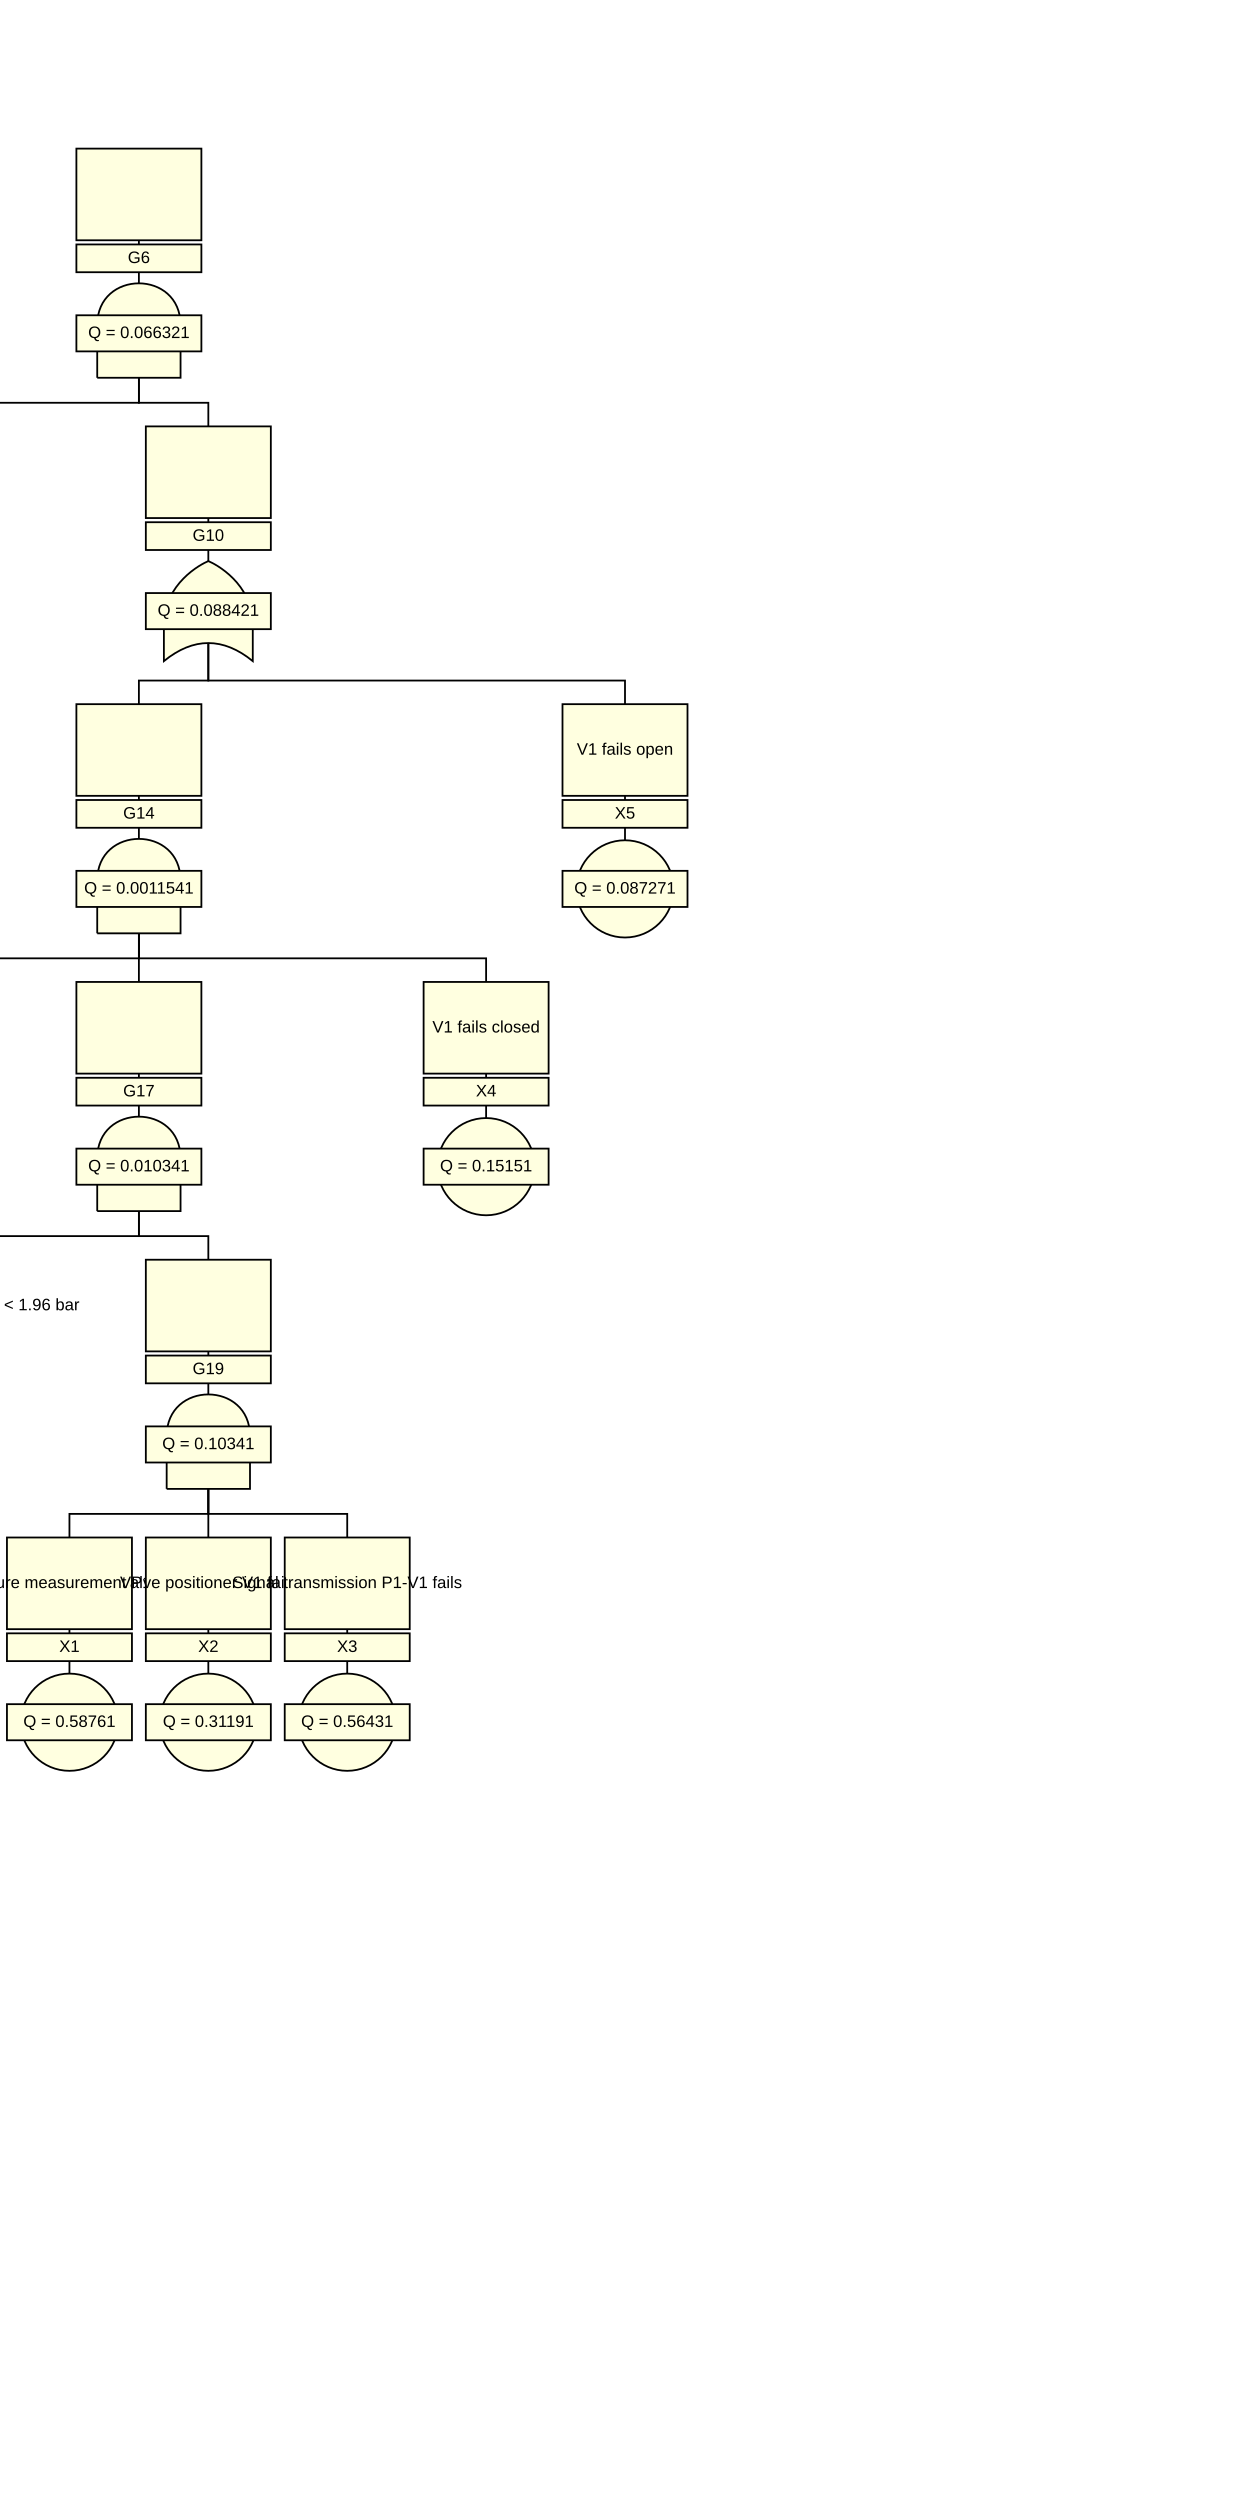
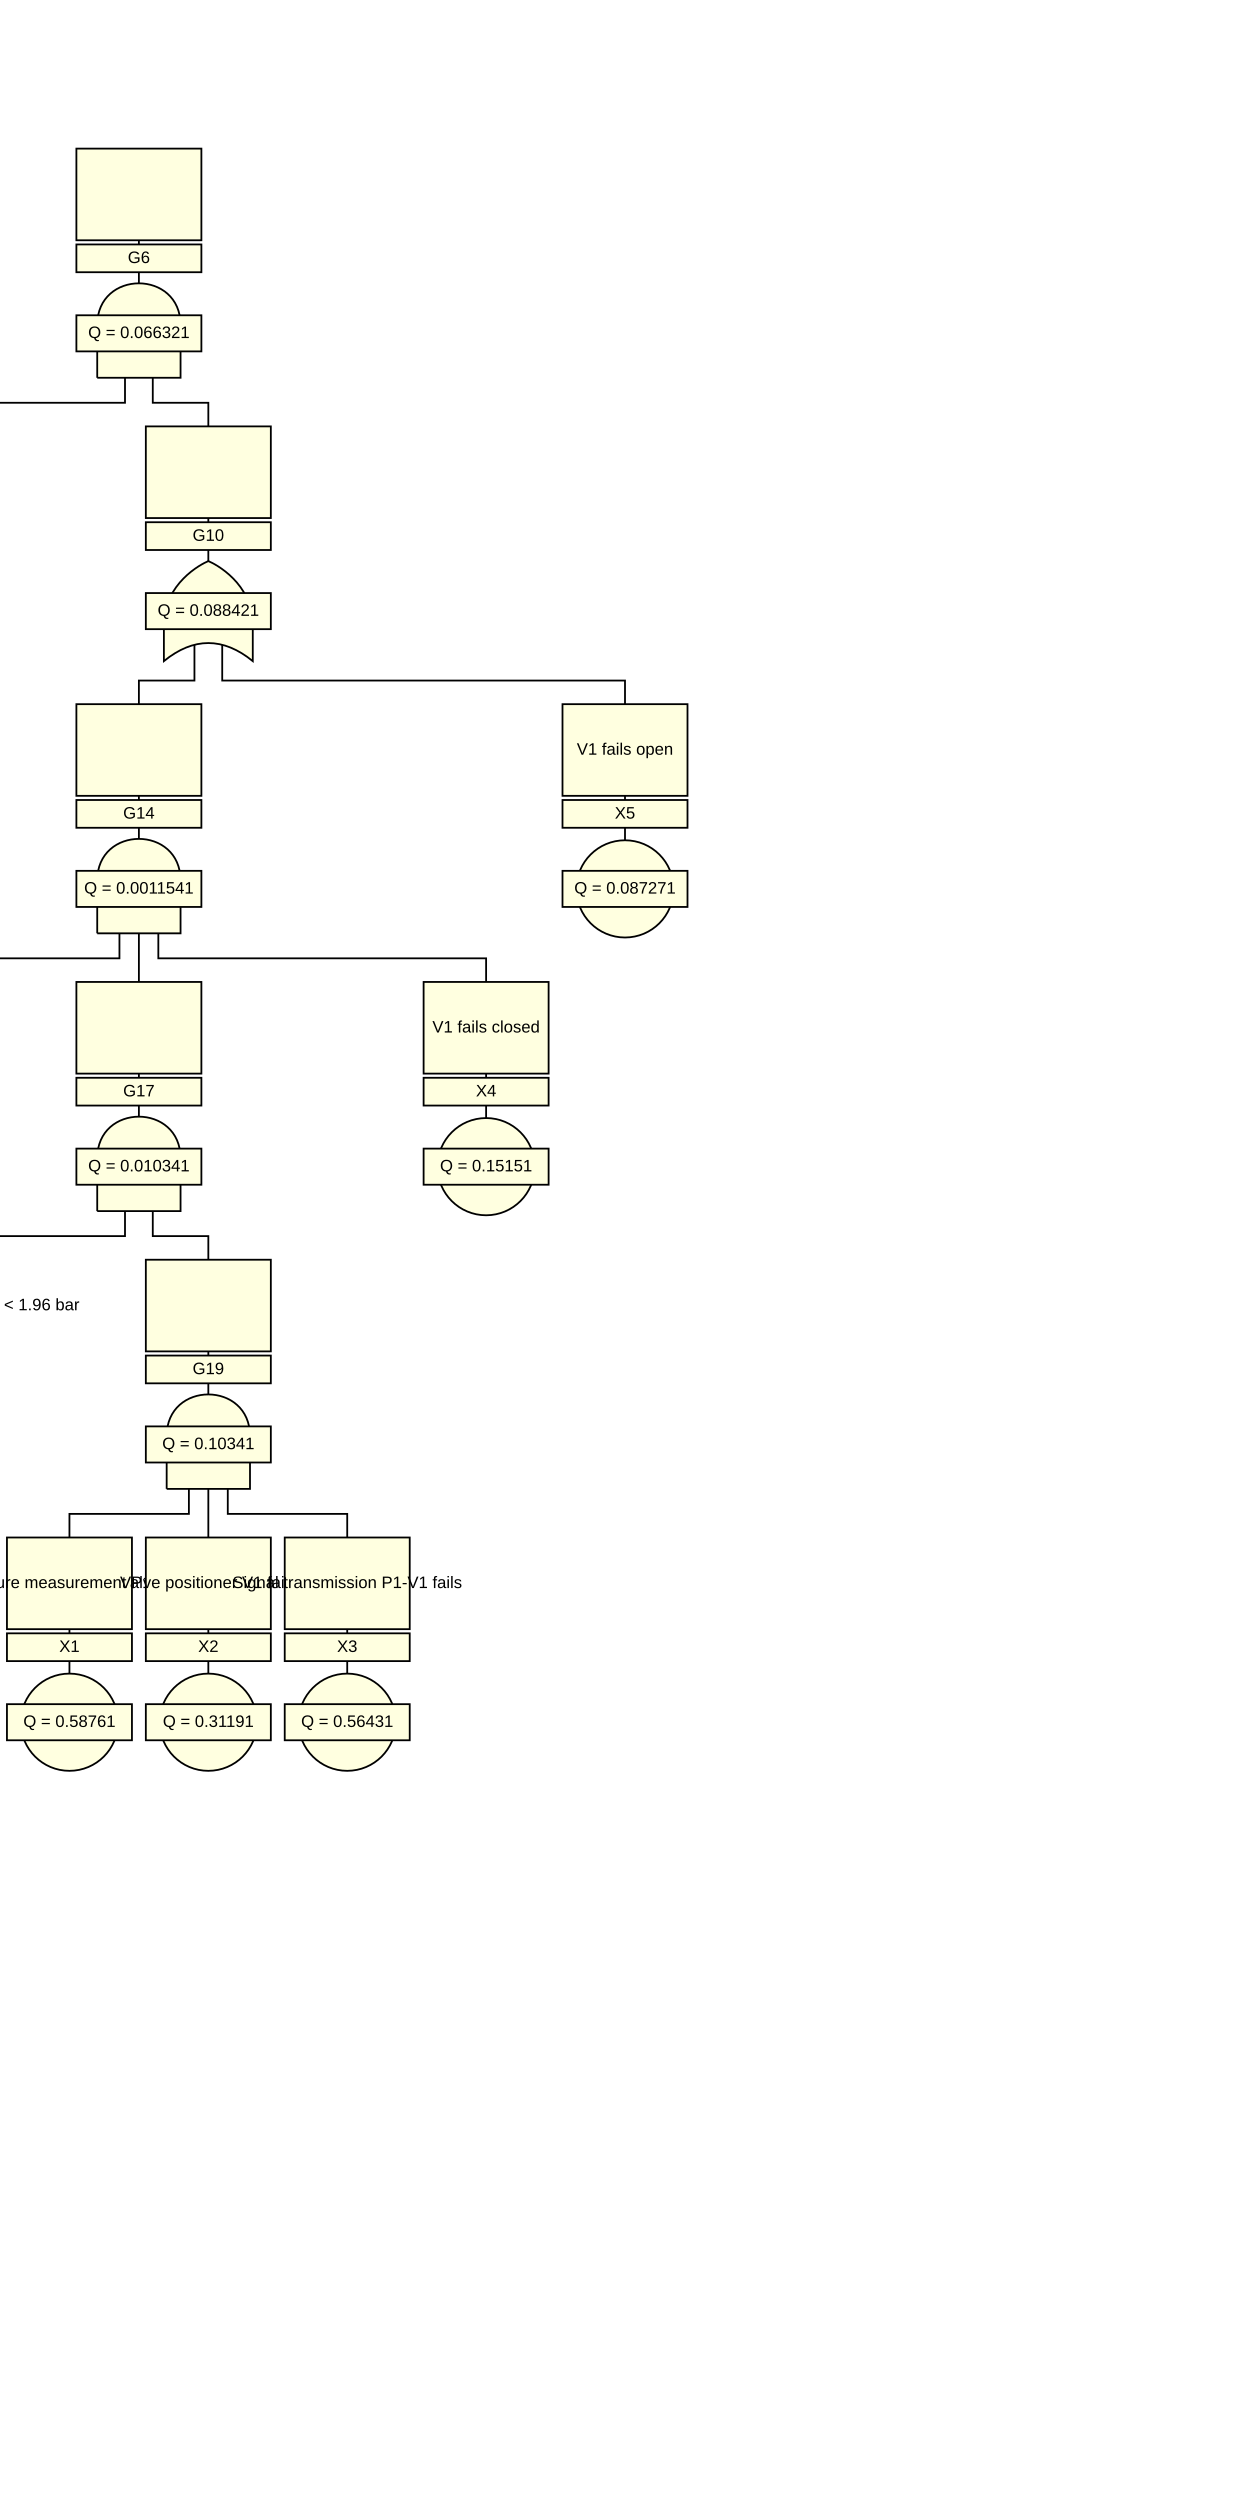
<svg xmlns="http://www.w3.org/2000/svg" viewBox="-100 -200 900 1800">
  <style>
circle, path, polygon, rect {
  fill: lightyellow;
}
circle, path, polygon, polyline, rect {
  stroke: black;
  stroke-width: 1.3;
}
polyline {
  fill: none;
}
text {
  dominant-baseline: middle;
  font-family: Arial, sans-serif;
  font-size: 12px;
  text-anchor: middle;
}
</style>
  <polyline points="0,-93 0,40" />
-   <polyline points="0,40 0,90 -350,90 -350,140" />
-   <polyline points="0,40 0,90 50,90 50,140" />
+   <polyline points="-10,40 -10,90 -350,90 -350,140" />
+   <polyline points="10,40 10,90 50,90 50,140" />
  <rect x="-45" y="-93" width="90" height="66" />
  <text x="0" y="-60" />
  <rect x="-45" y="-24" width="90" height="20" />
  <text x="0" y="-14">G6</text>
  <path d="M-30,72 L30,72 L30,34 C30,-6 -30,-6 -30,34 L-30,72 " />
  <rect x="-45" y="27" width="90" height="26" />
  <text x="0" y="40">Q = 0.066321</text>
  <polyline points="-350,107 -350,240" />
  <rect x="-395" y="107" width="90" height="66" />
  <text x="-350" y="140">Pressure vaporizer not functioning</text>
  <rect x="-395" y="176" width="90" height="20" />
  <text x="-350" y="186">X35</text>
  <circle cx="-350" cy="240" r="35" />
  <rect x="-395" y="227" width="90" height="26" />
  <text x="-350" y="240">Q = 0.751</text>
  <polyline points="50,107 50,240" />
-   <polyline points="50,240 50,290 0,290 0,340" />
-   <polyline points="50,240 50,290 350,290 350,340" />
+   <polyline points="40,240 40,290 0,290 0,340" />
+   <polyline points="60,240 60,290 350,290 350,340" />
  <rect x="5" y="107" width="90" height="66" />
  <text x="50" y="140" />
  <rect x="5" y="176" width="90" height="20" />
  <text x="50" y="186">G10</text>
  <path d="M50,204 C45,206 18,220 18,250 L18,276 Q50,250 82,276 L82,250 C82,220 55,206 50,204" />
  <rect x="5" y="227" width="90" height="26" />
  <text x="50" y="240">Q = 0.088421</text>
  <polyline points="0,307 0,440" />
-   <polyline points="0,440 0,490 -250,490 -250,540" />
+   <polyline points="-14,440 -14,490 -250,490 -250,540" />
  <polyline points="0,440 0,490 0,490 0,540" />
-   <polyline points="0,440 0,490 250,490 250,540" />
+   <polyline points="14,440 14,490 250,490 250,540" />
  <rect x="-45" y="307" width="90" height="66" />
  <text x="0" y="340" />
  <rect x="-45" y="376" width="90" height="20" />
  <text x="0" y="386">G14</text>
  <path d="M-30,472 L30,472 L30,434 C30,394 -30,394 -30,434 L-30,472 " />
  <rect x="-45" y="427" width="90" height="26" />
  <text x="0" y="440">Q = 0.0011541</text>
  <polyline points="-250,507 -250,640" />
  <rect x="-295" y="507" width="90" height="66" />
  <text x="-250" y="540">Instrument air supply fails</text>
  <rect x="-295" y="576" width="90" height="20" />
  <text x="-250" y="586">X9</text>
  <circle cx="-250" cy="640" r="35" />
  <rect x="-295" y="627" width="90" height="26" />
  <text x="-250" y="640">Q = 0.73641</text>
  <polyline points="0,507 0,640" />
-   <polyline points="0,640 0,690 -150,690 -150,740" />
-   <polyline points="0,640 0,690 50,690 50,740" />
+   <polyline points="-10,640 -10,690 -150,690 -150,740" />
+   <polyline points="10,640 10,690 50,690 50,740" />
  <rect x="-45" y="507" width="90" height="66" />
  <text x="0" y="540" />
  <rect x="-45" y="576" width="90" height="20" />
  <text x="0" y="586">G17</text>
  <path d="M-30,672 L30,672 L30,634 C30,594 -30,594 -30,634 L-30,672 " />
  <rect x="-45" y="627" width="90" height="26" />
  <text x="0" y="640">Q = 0.010341</text>
  <polyline points="-150,707 -150,840" />
  <rect x="-195" y="707" width="90" height="66" />
  <text x="-150" y="740">Deposit manometric pressure &lt; 1.96 bar</text>
  <rect x="-195" y="776" width="90" height="20" />
  <text x="-150" y="786">X46</text>
  <circle cx="-150" cy="840" r="35" />
  <rect x="-195" y="827" width="90" height="26" />
  <text x="-150" y="840">Q = 0.11</text>
  <polyline points="50,707 50,840" />
-   <polyline points="50,840 50,890 -50,890 -50,940" />
+   <polyline points="36,840 36,890 -50,890 -50,940" />
  <polyline points="50,840 50,890 50,890 50,940" />
-   <polyline points="50,840 50,890 150,890 150,940" />
+   <polyline points="64,840 64,890 150,890 150,940" />
  <rect x="5" y="707" width="90" height="66" />
  <text x="50" y="740" />
  <rect x="5" y="776" width="90" height="20" />
  <text x="50" y="786">G19</text>
  <path d="M20,872 L80,872 L80,834 C80,794 20,794 20,834 L20,872 " />
  <rect x="5" y="827" width="90" height="26" />
  <text x="50" y="840">Q = 0.10341</text>
  <polyline points="-50,907 -50,1040" />
  <rect x="-95" y="907" width="90" height="66" />
  <text x="-50" y="940">Pressure measurement P1 fails</text>
  <rect x="-95" y="976" width="90" height="20" />
  <text x="-50" y="986">X1</text>
  <circle cx="-50" cy="1040" r="35" />
  <rect x="-95" y="1027" width="90" height="26" />
  <text x="-50" y="1040">Q = 0.58761</text>
  <polyline points="50,907 50,1040" />
  <rect x="5" y="907" width="90" height="66" />
  <text x="50" y="940">Valve positioner V1 fails</text>
  <rect x="5" y="976" width="90" height="20" />
  <text x="50" y="986">X2</text>
  <circle cx="50" cy="1040" r="35" />
  <rect x="5" y="1027" width="90" height="26" />
  <text x="50" y="1040">Q = 0.31191</text>
  <polyline points="150,907 150,1040" />
  <rect x="105" y="907" width="90" height="66" />
  <text x="150" y="940">Signal transmission P1-V1 fails</text>
  <rect x="105" y="976" width="90" height="20" />
  <text x="150" y="986">X3</text>
  <circle cx="150" cy="1040" r="35" />
  <rect x="105" y="1027" width="90" height="26" />
  <text x="150" y="1040">Q = 0.56431</text>
  <polyline points="250,507 250,640" />
  <rect x="205" y="507" width="90" height="66" />
  <text x="250" y="540">V1 fails closed</text>
  <rect x="205" y="576" width="90" height="20" />
  <text x="250" y="586">X4</text>
  <circle cx="250" cy="640" r="35" />
  <rect x="205" y="627" width="90" height="26" />
  <text x="250" y="640">Q = 0.15151</text>
  <polyline points="350,307 350,440" />
  <rect x="305" y="307" width="90" height="66" />
  <text x="350" y="340">V1 fails open</text>
  <rect x="305" y="376" width="90" height="20" />
  <text x="350" y="386">X5</text>
  <circle cx="350" cy="440" r="35" />
  <rect x="305" y="427" width="90" height="26" />
  <text x="350" y="440">Q = 0.087271</text>
</svg>
